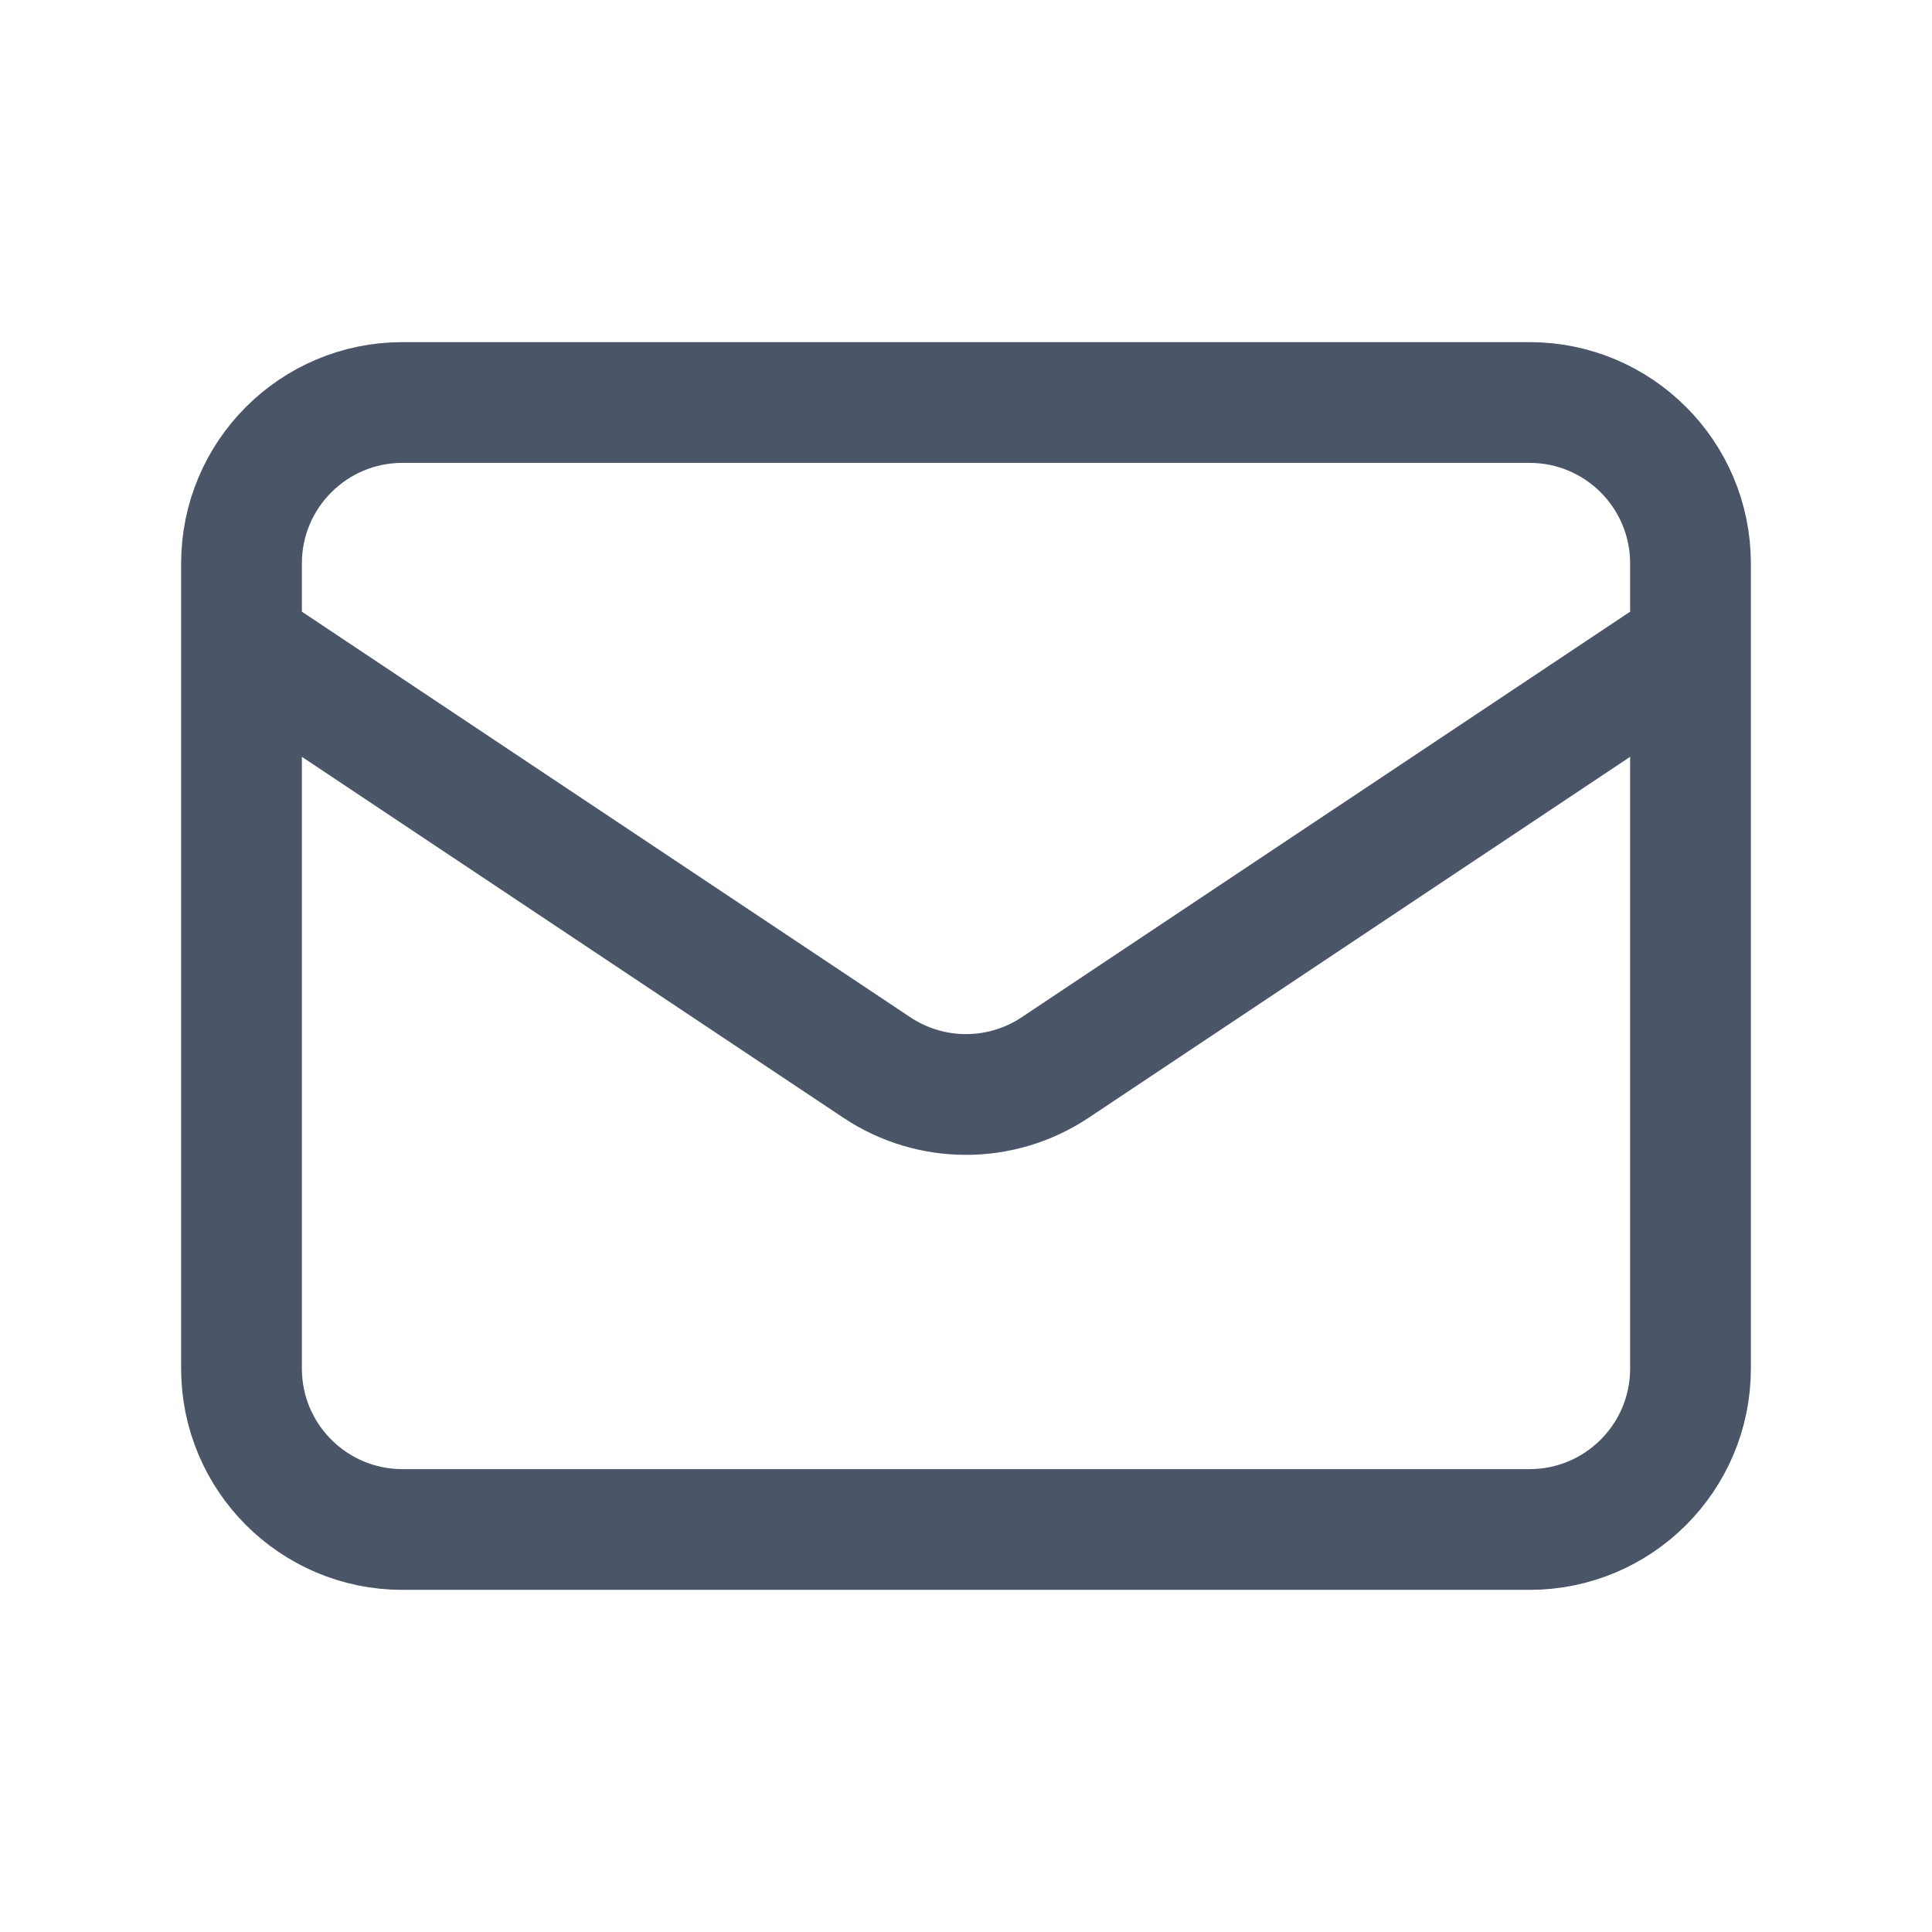
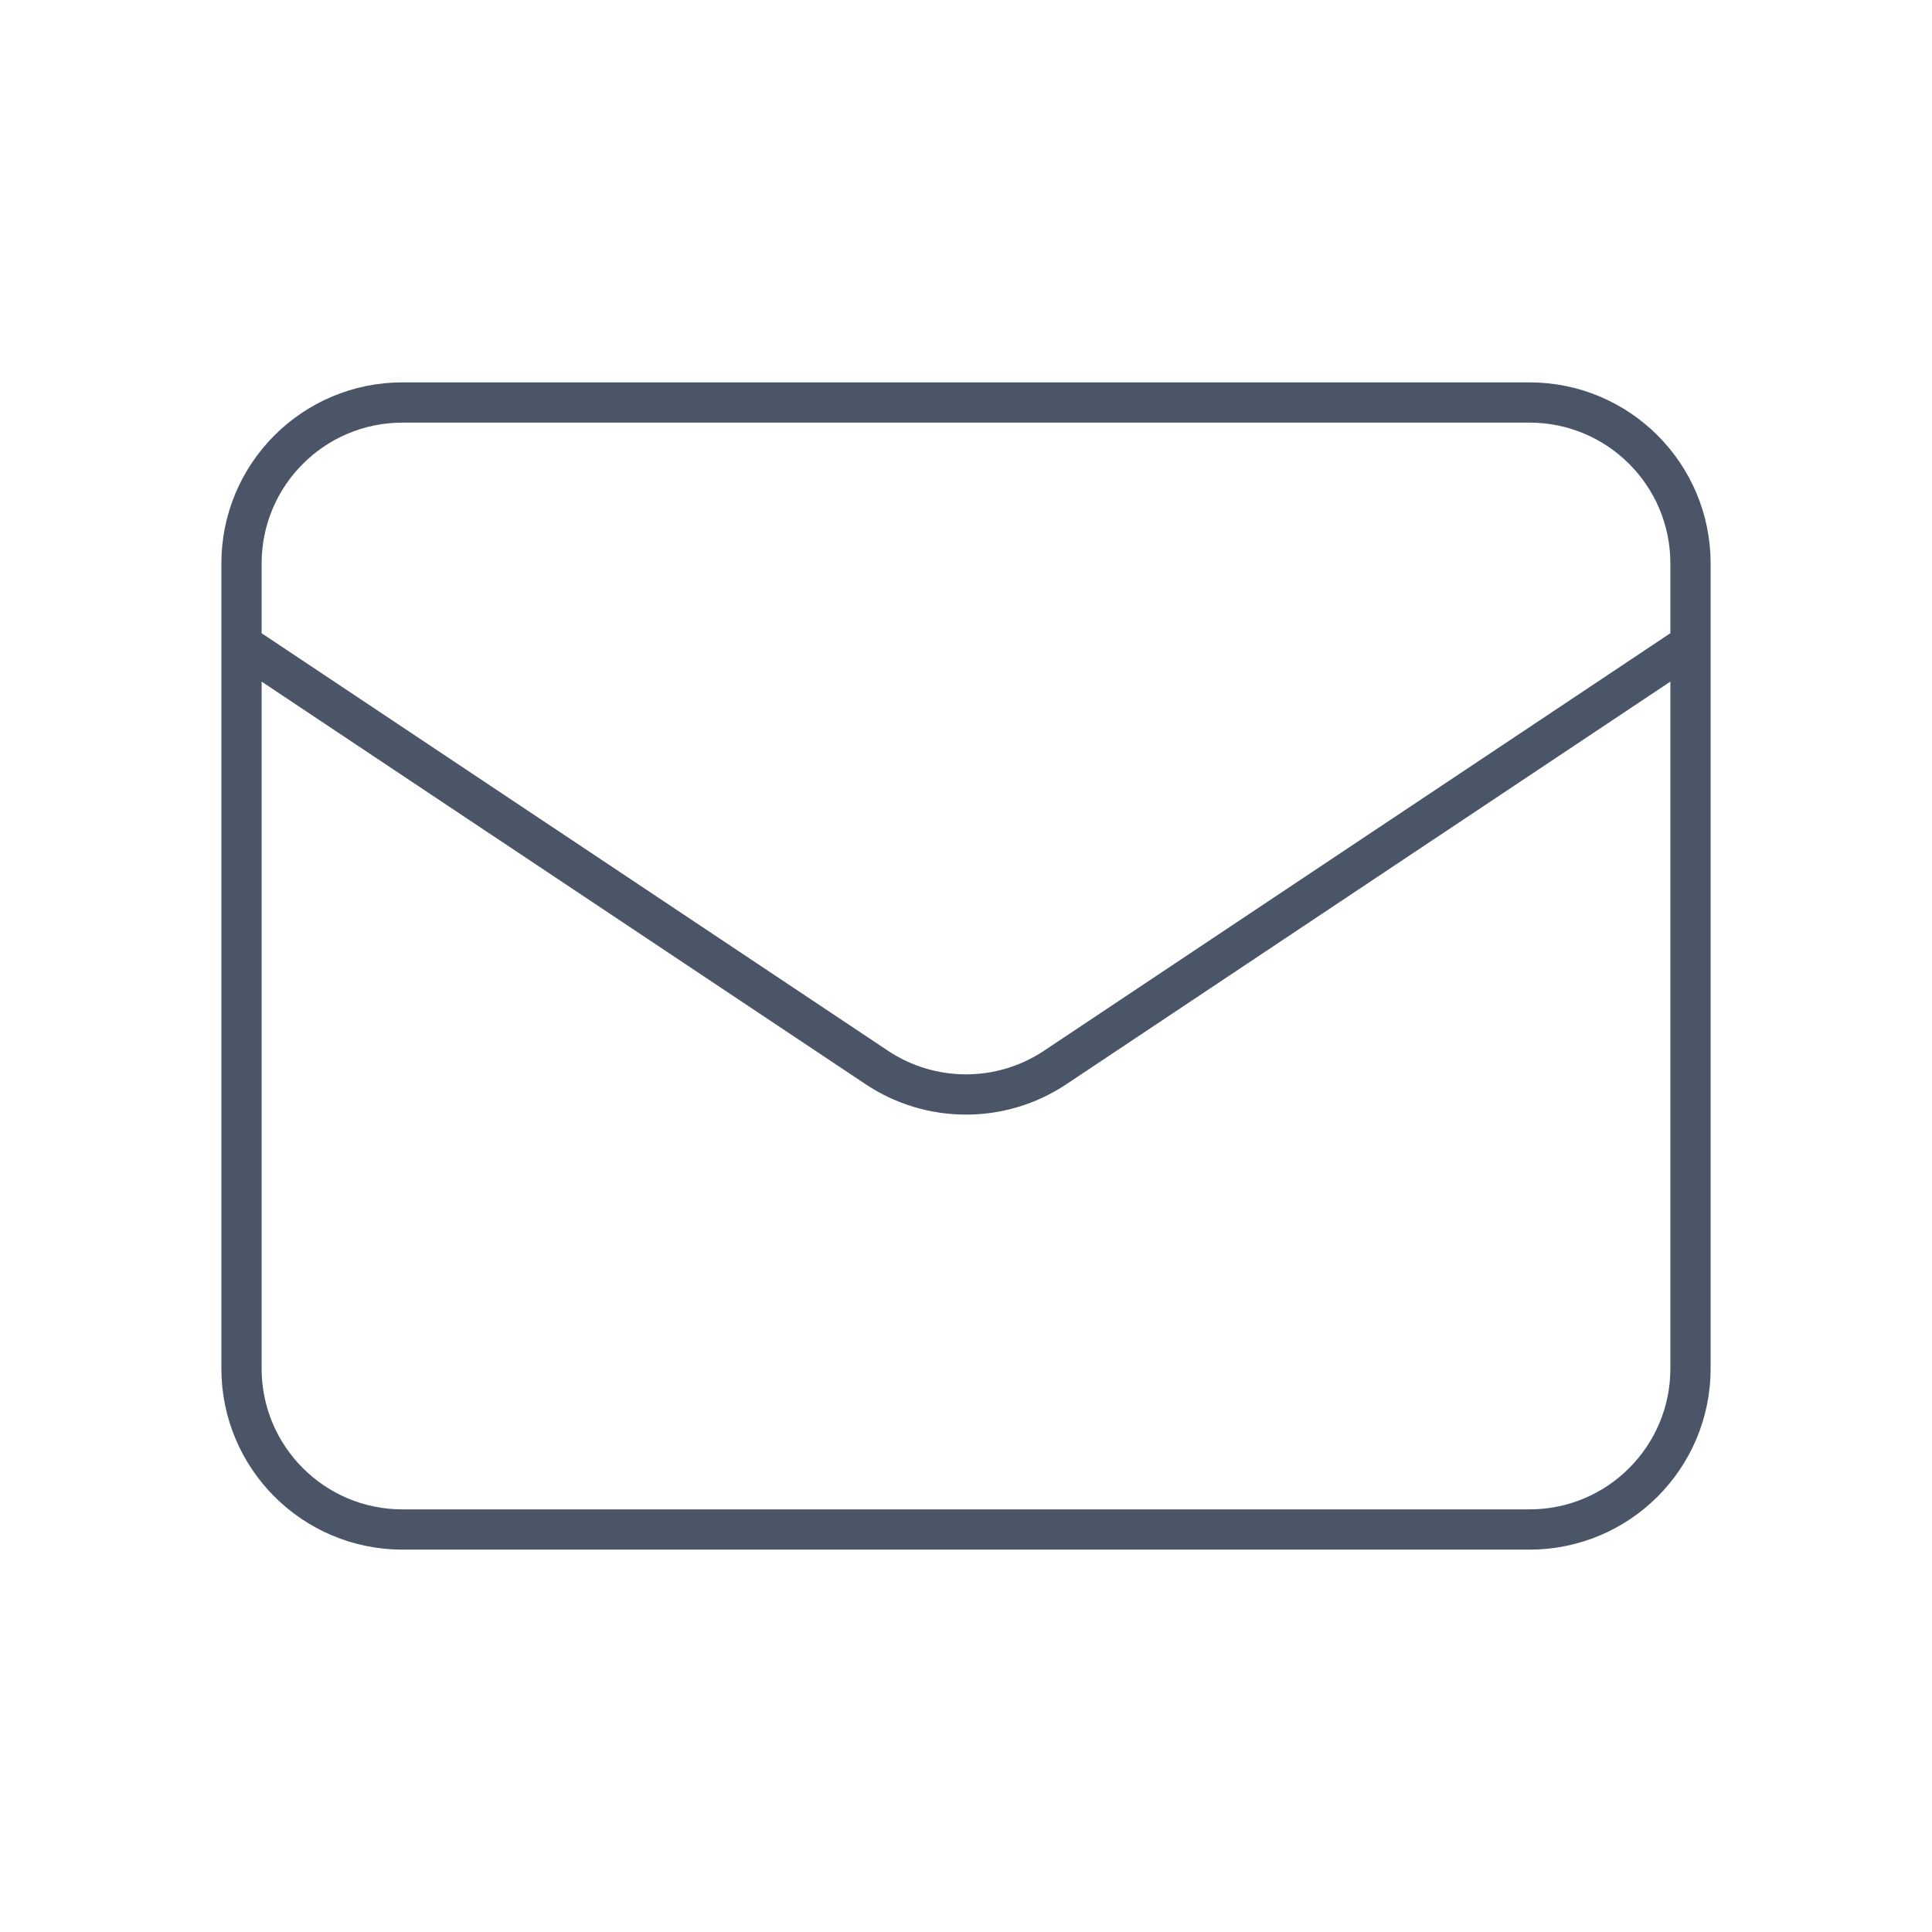
<svg xmlns="http://www.w3.org/2000/svg" width="24" height="24" viewBox="0 0 24 24" fill="none">
-   <path d="M3 8L10.891 13.26C11.562 13.708 12.438 13.708 13.109 13.26L21 8M5 19H19C20.105 19 21 18.105 21 17V7C21 5.895 20.105 5 19 5H5C3.895 5 3 5.895 3 7V17C3 18.105 3.895 19 5 19Z" stroke="#4A5568" stroke-width="1.5" stroke-linecap="round" stroke-linejoin="round" />
+   <path d="M3 8L10.891 13.26C11.562 13.708 12.438 13.708 13.109 13.26L21 8M5 19H19C20.105 19 21 18.105 21 17V7C21 5.895 20.105 5 19 5H5C3.895 5 3 5.895 3 7V17C3 18.105 3.895 19 5 19Z" stroke="#4A5568" stroke-width="0.5" stroke-linecap="round" stroke-linejoin="round" />
</svg>
